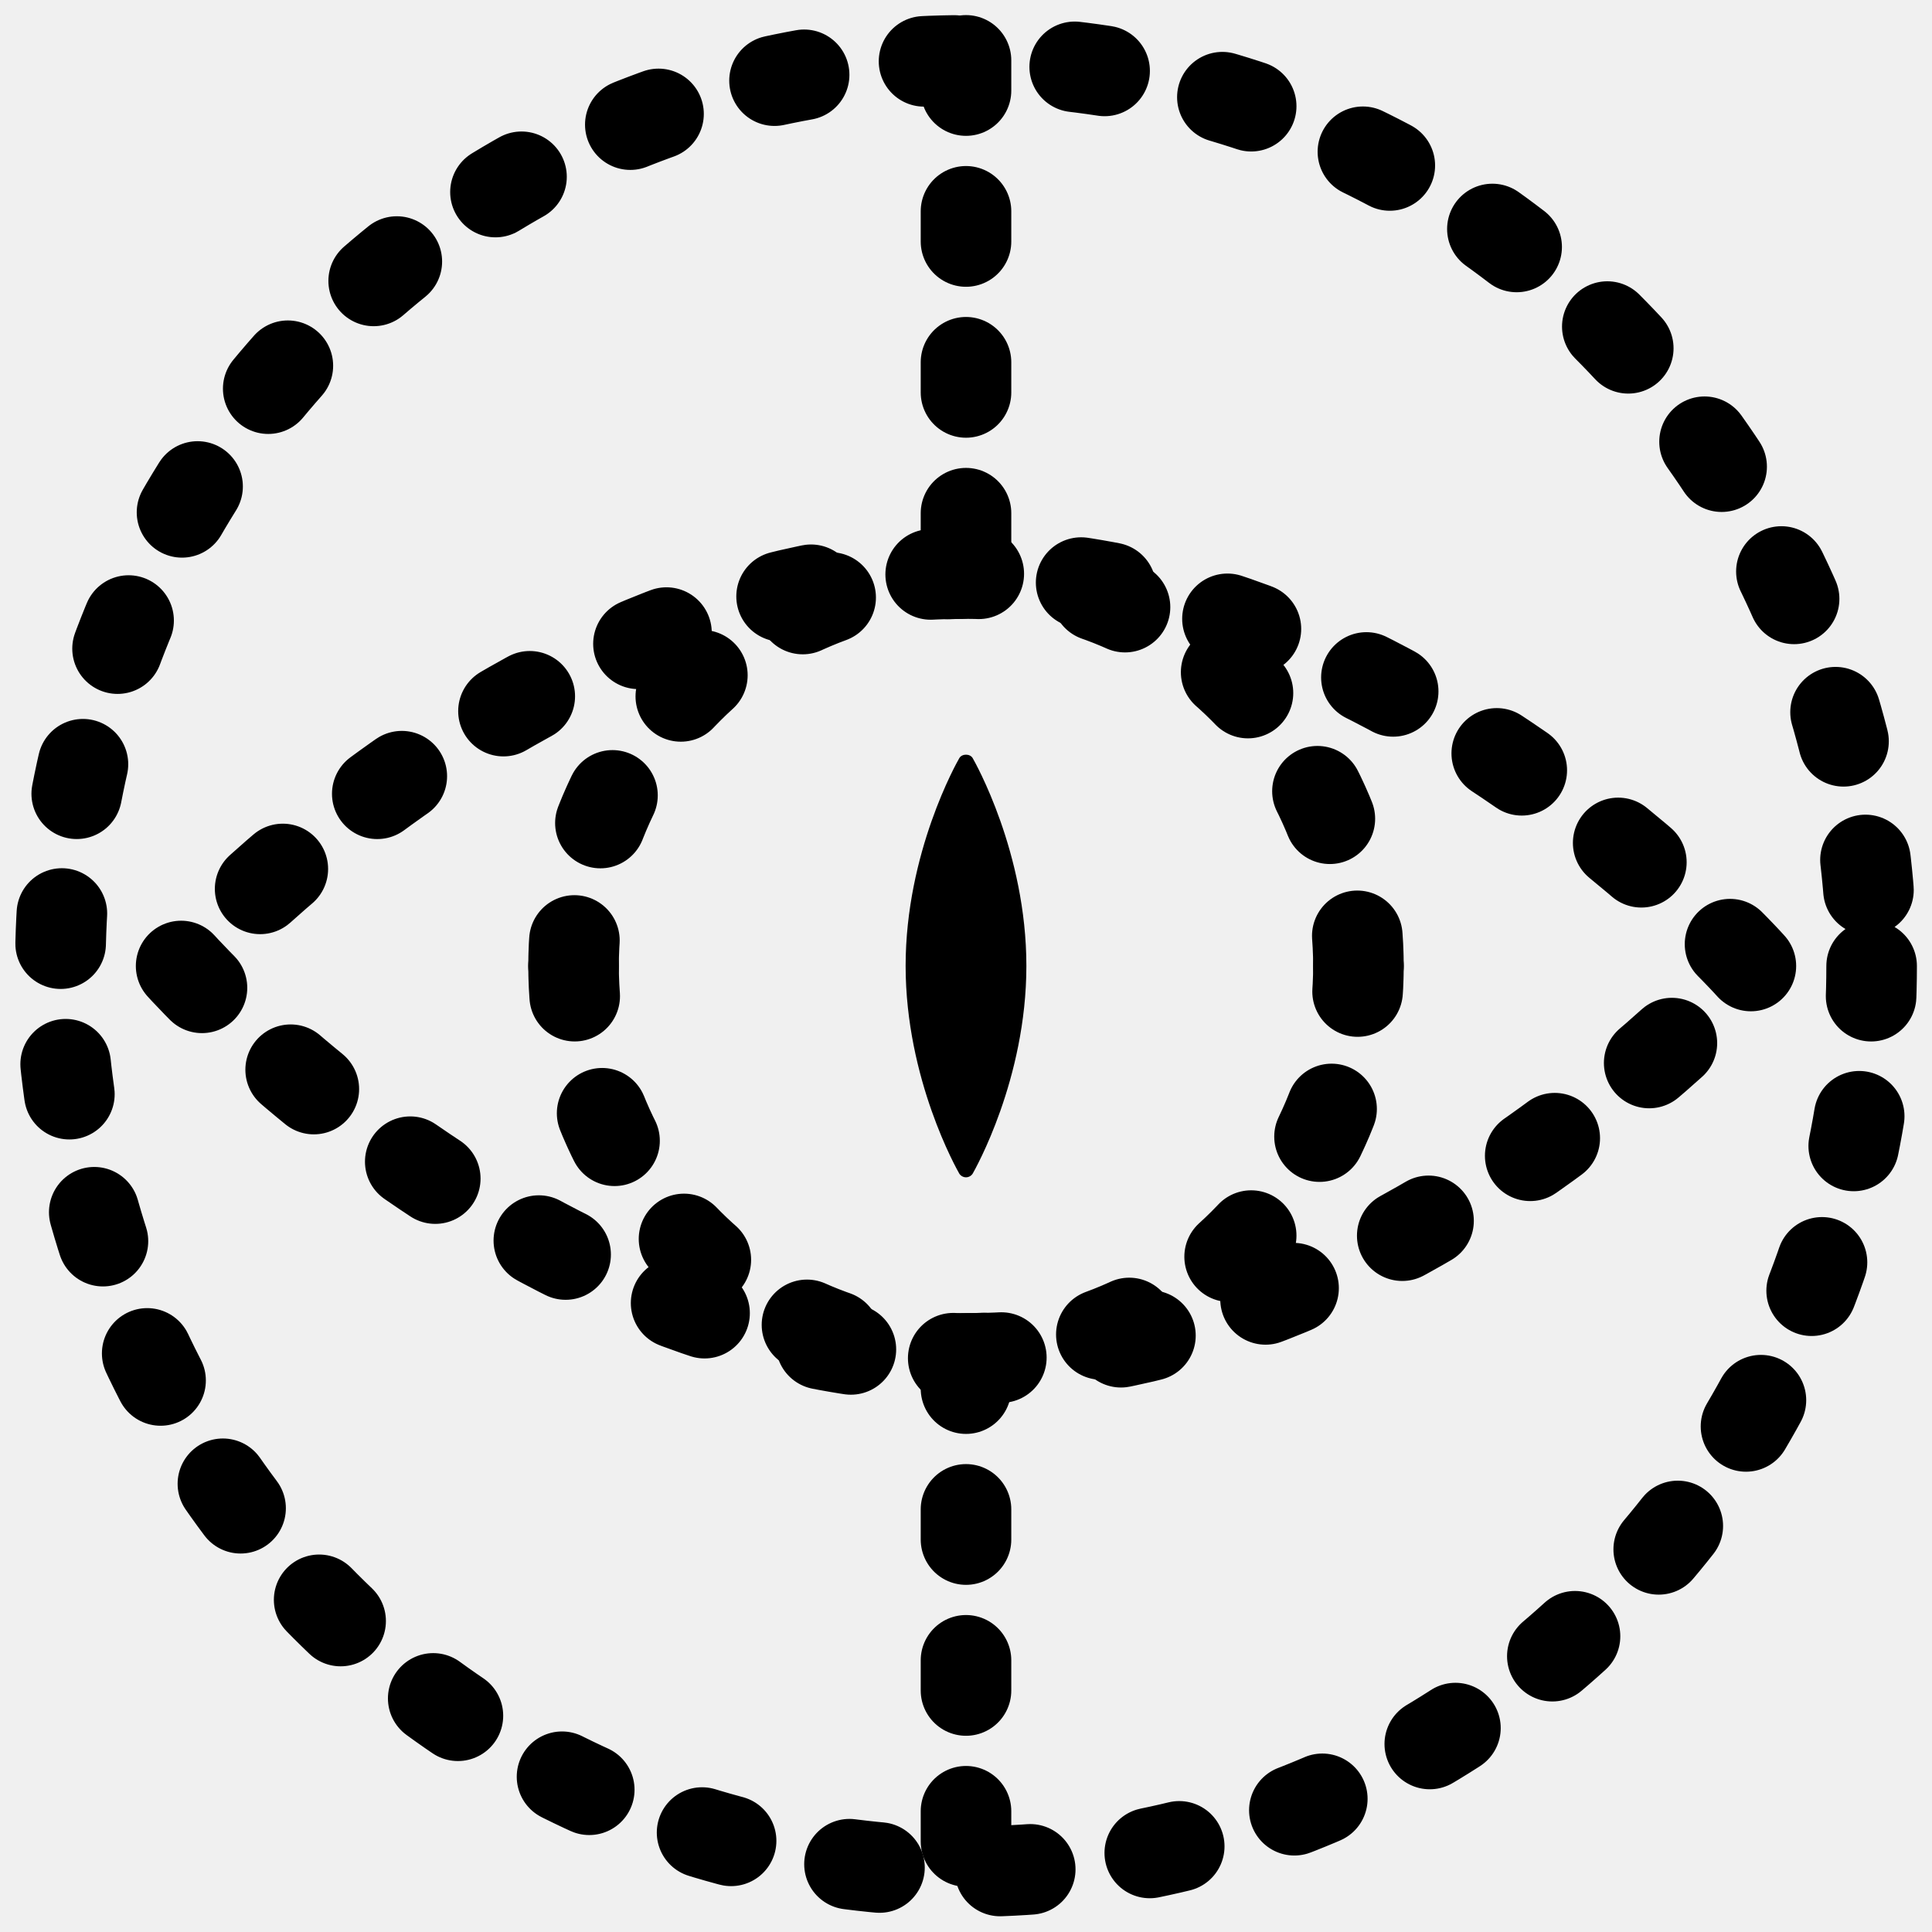
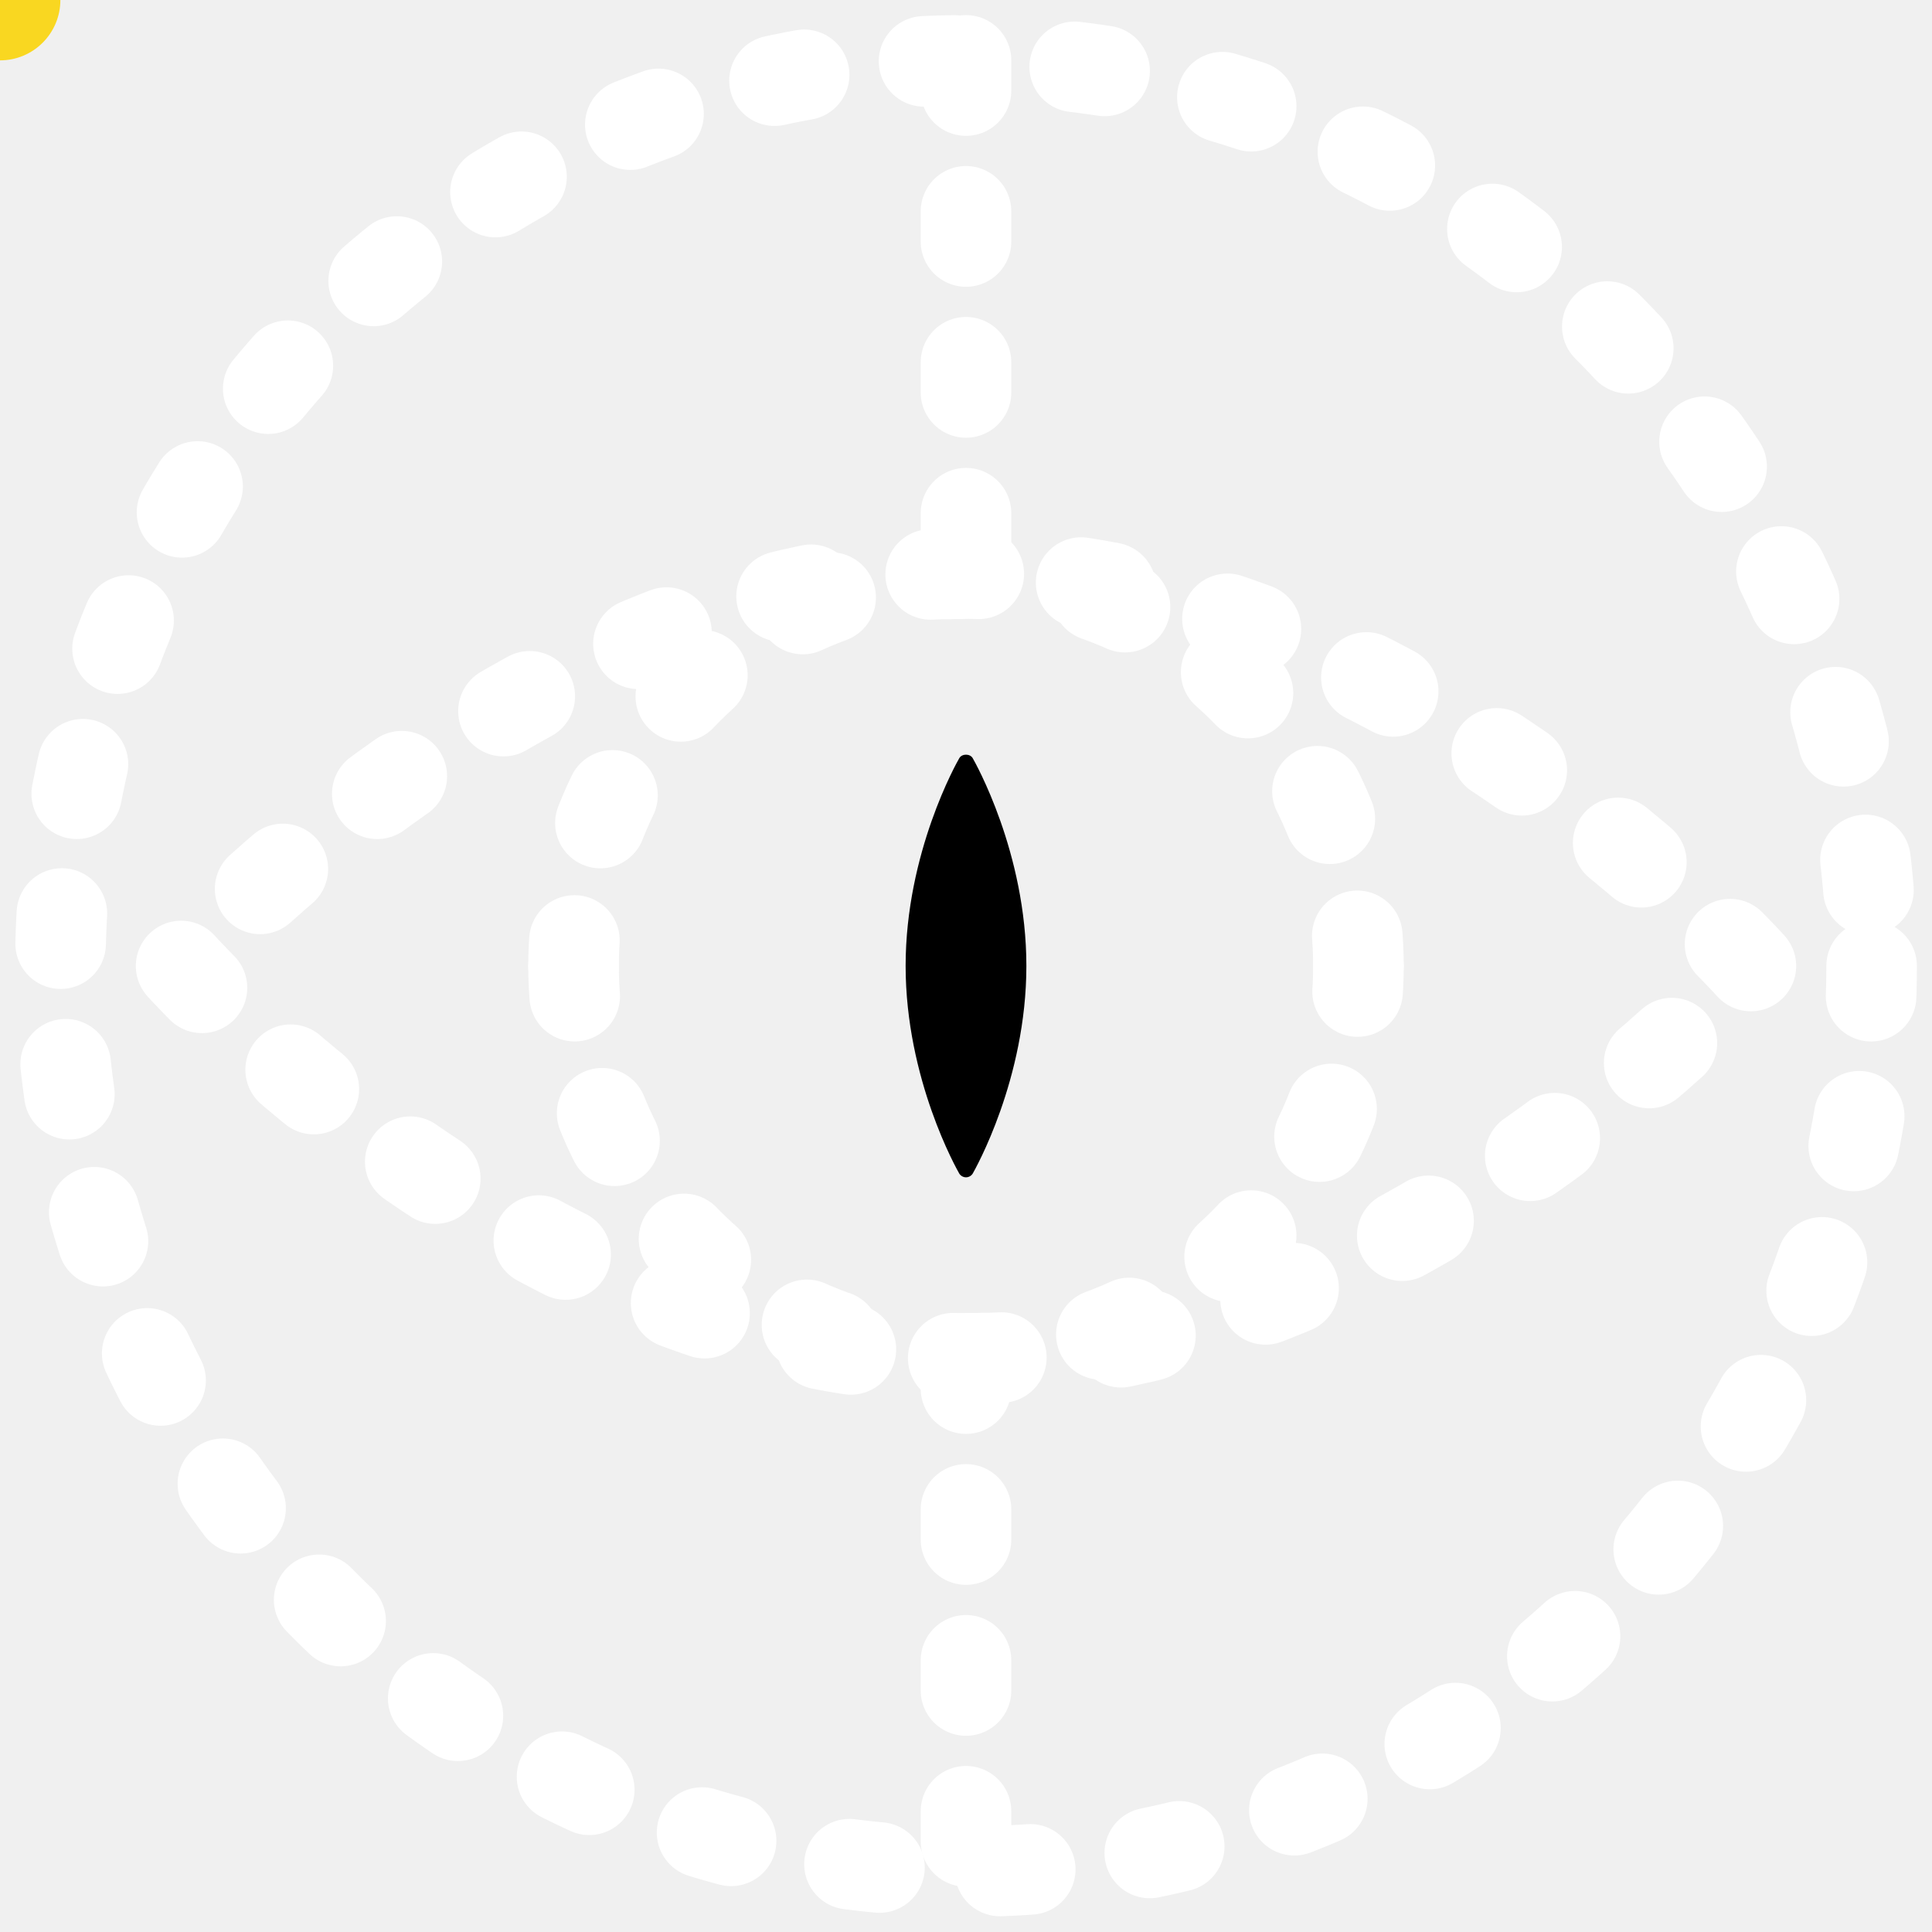
- <svg xmlns="http://www.w3.org/2000/svg" version="1.1" id="Layer_1" x="0px" y="0px" width="64px" height="64px" xml:space="preserve">
-   <g fill="transparent" stroke="black" stroke-width="3" stroke-linecap="round" stroke-dasharray="1 4" stroke-dashoffset="100">
+ <svg xmlns="http://www.w3.org/2000/svg" xmlns:xlink="http://www.w3.org/1999/xlink" version="1.1" id="Layer_1" x="0px" y="0px" width="64px" height="64px" xml:space="preserve">
+   <g fill="transparent" stroke="white" stroke-width="3" stroke-linecap="round" stroke-dasharray="1 4" stroke-dashoffset="100">
    <circle id="Circle" cx="32" cy="32" r="30" />
    <line id="Line-bottom" x1="32" y1="45" x2="32" y2="62" />
    <line id="Line-top" x1="32" y1="2" x2="32" y2="19" />
    <path id="Sclera-bottom" d="M6,32     c0.01,0.011,11.646,13,26,13c14.354,0,25.99-12.987,26-13" />
    <path id="Sclera-top" d="M58,32     c-0.01-0.014-11.646-13-26-13C17.646,19,6.011,31.986,6,32" />
    <path id="Iris-bottom" d="M19,32c0,7.182,5.819,13,13.001,13     C39.18,45,45,39.182,45,32" />
    <path id="Iris-top" d="M45,32c0-7.181-5.82-13-12.999-13  C24.819,19,19,24.819,19,32" />
    <animate attributeName="stroke-dasharray" attributeType="XML" type="translate" from="4 64" to="0 0" dur="1s" repeatCount="indefinite" />
    <animate attributeName="stroke-dashoffset" attributeType="XML" type="translate" from="100" to="0" dur="5s" repeatCount="indefinite" />
  </g>
  <path id="Pupil" fill="black" d="M32.222,25.115c-0.088-0.154-0.356-0.154-0.444,0C31.705,25.24,30,28.24,30,31.996     s1.705,6.754,1.777,6.881C31.822,38.949,31.907,39,32,39s0.177-0.051,0.222-0.123C32.293,38.75,34,35.754,34,31.996  C34,28.24,32.293,25.24,32.222,25.115z" />
+   <path id="outline" fill="transparent" d="M 32, 32 m -30, 0 a 30,30 0 1,0 60,0 a 30,30 0 1,0 -60,0" />
+   <circle id="dot" cx="" cy="" r="2" fill="#f9d721">
+     <animateMotion dur="1s" repeatCount="indefinite">
+       <mpath xlink:href="#outline" />
+     </animateMotion>
+   </circle>
</svg>
